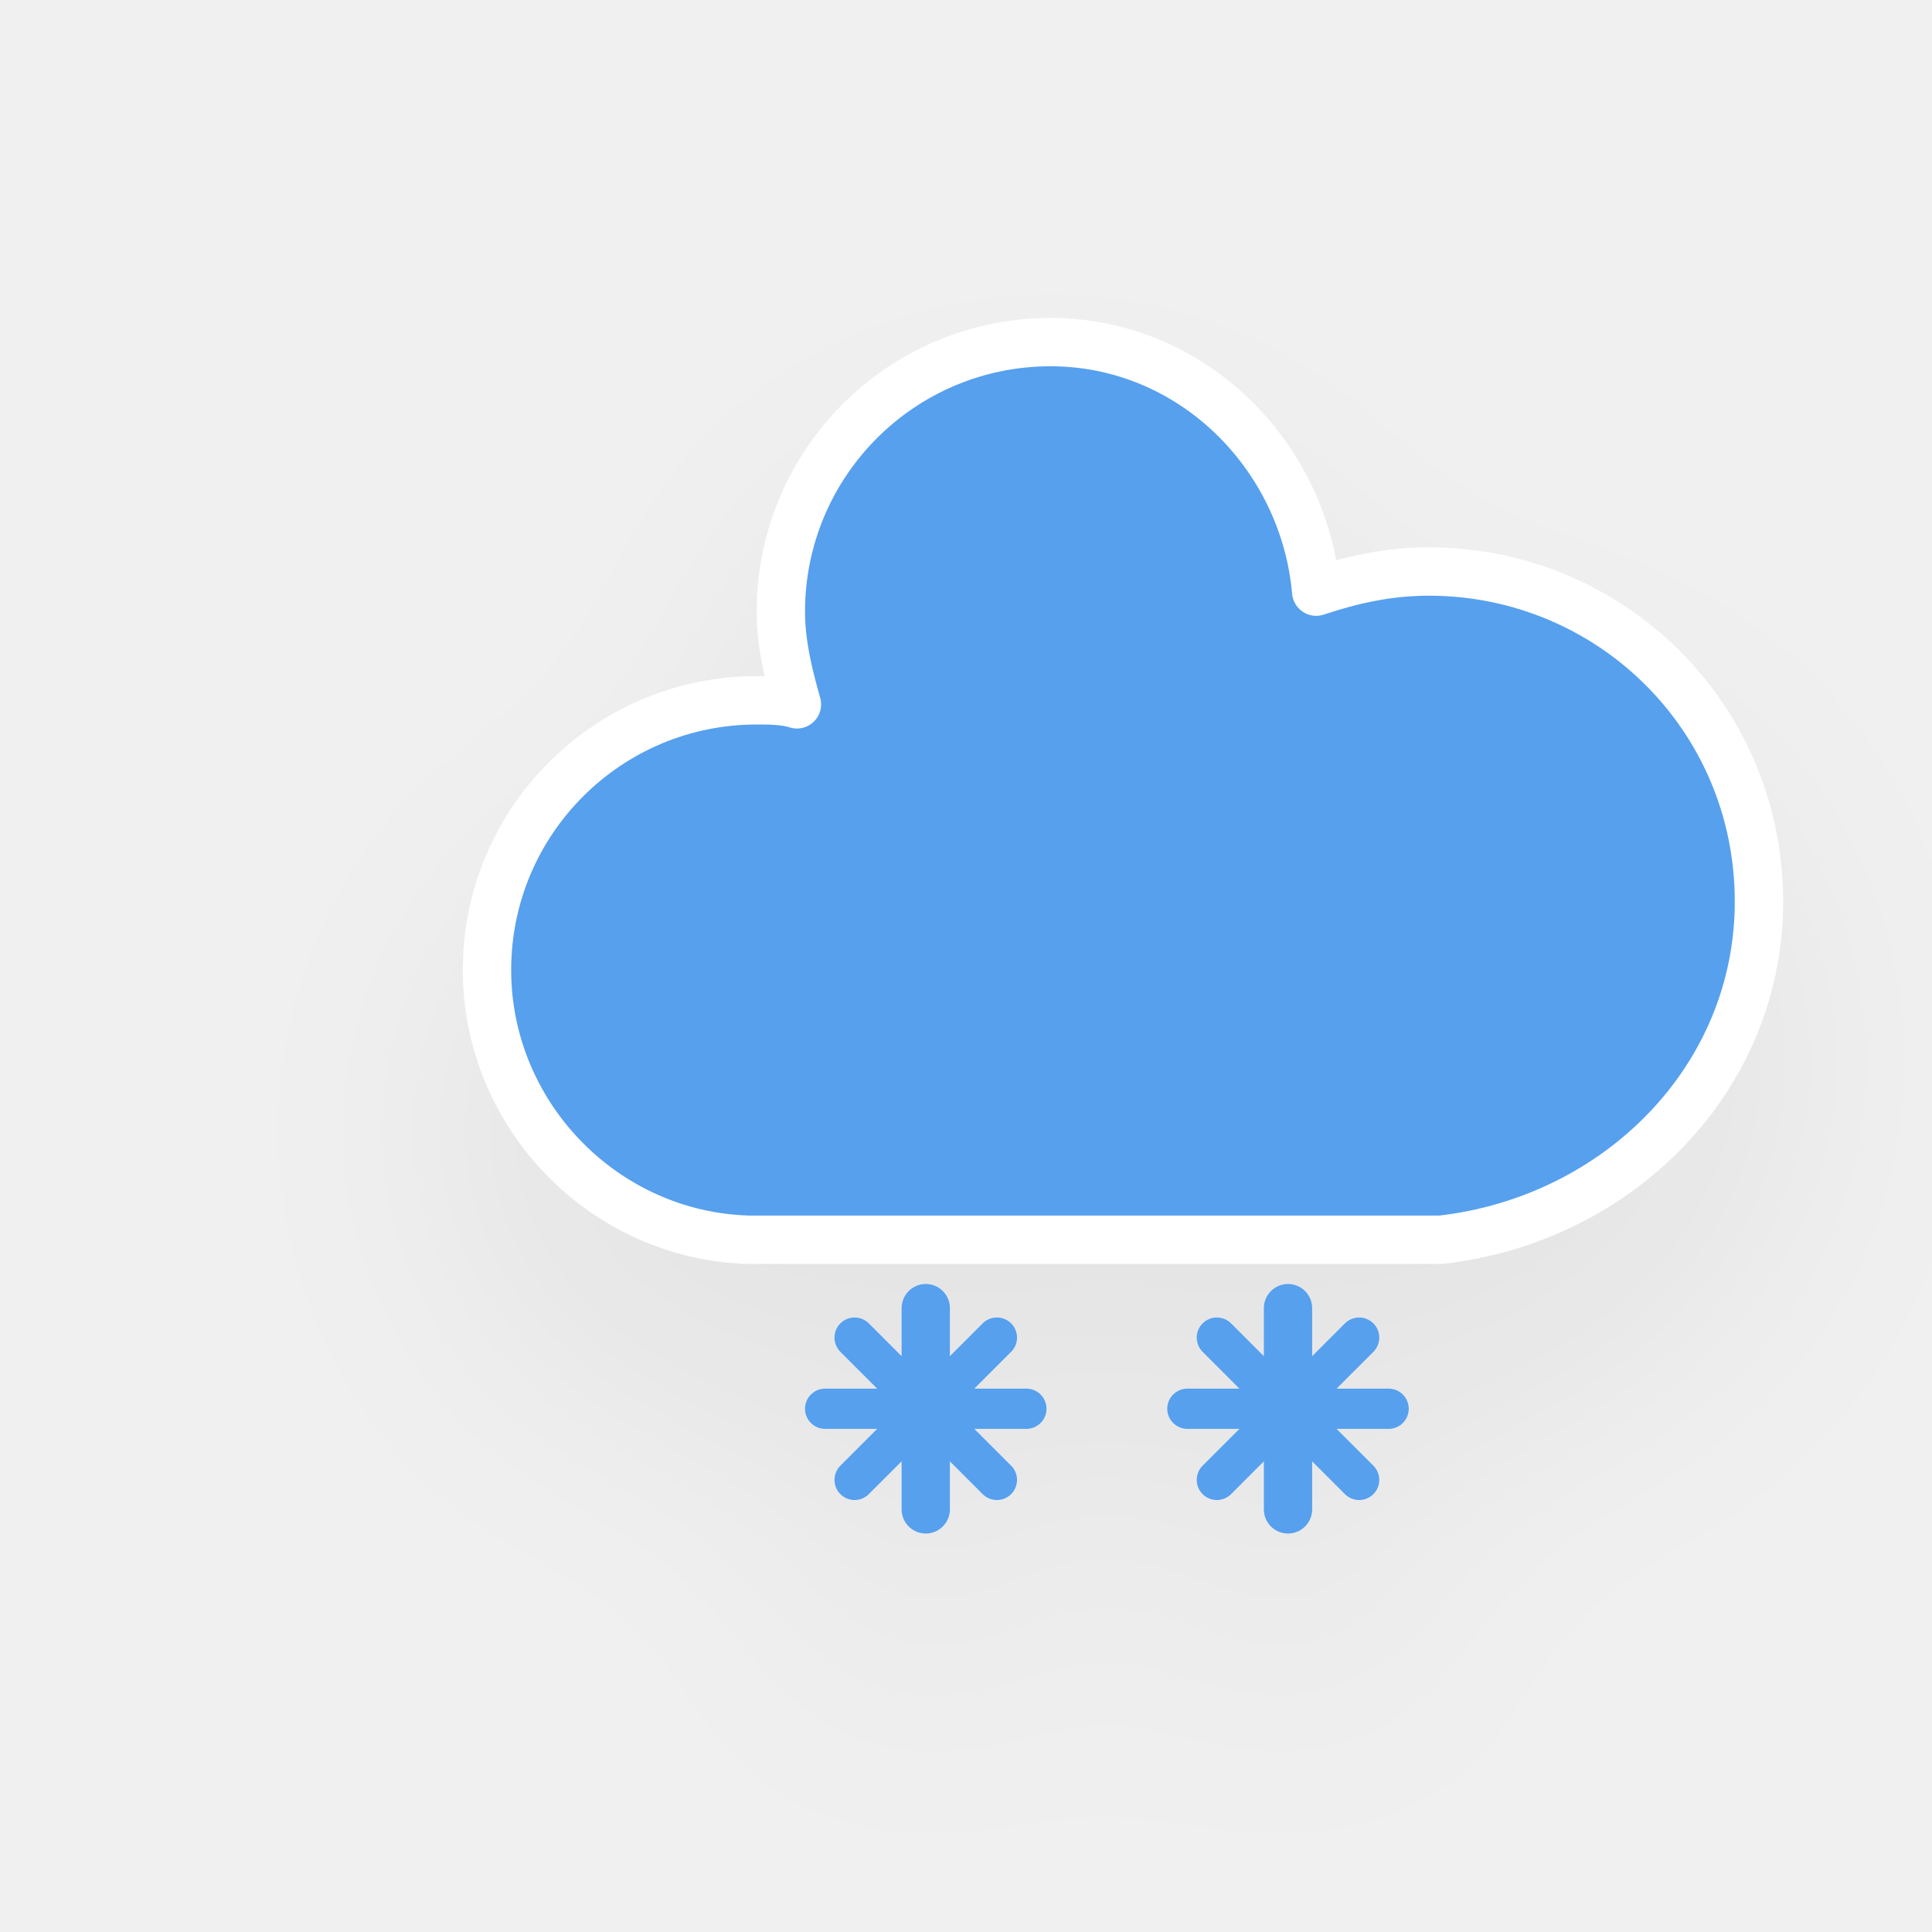
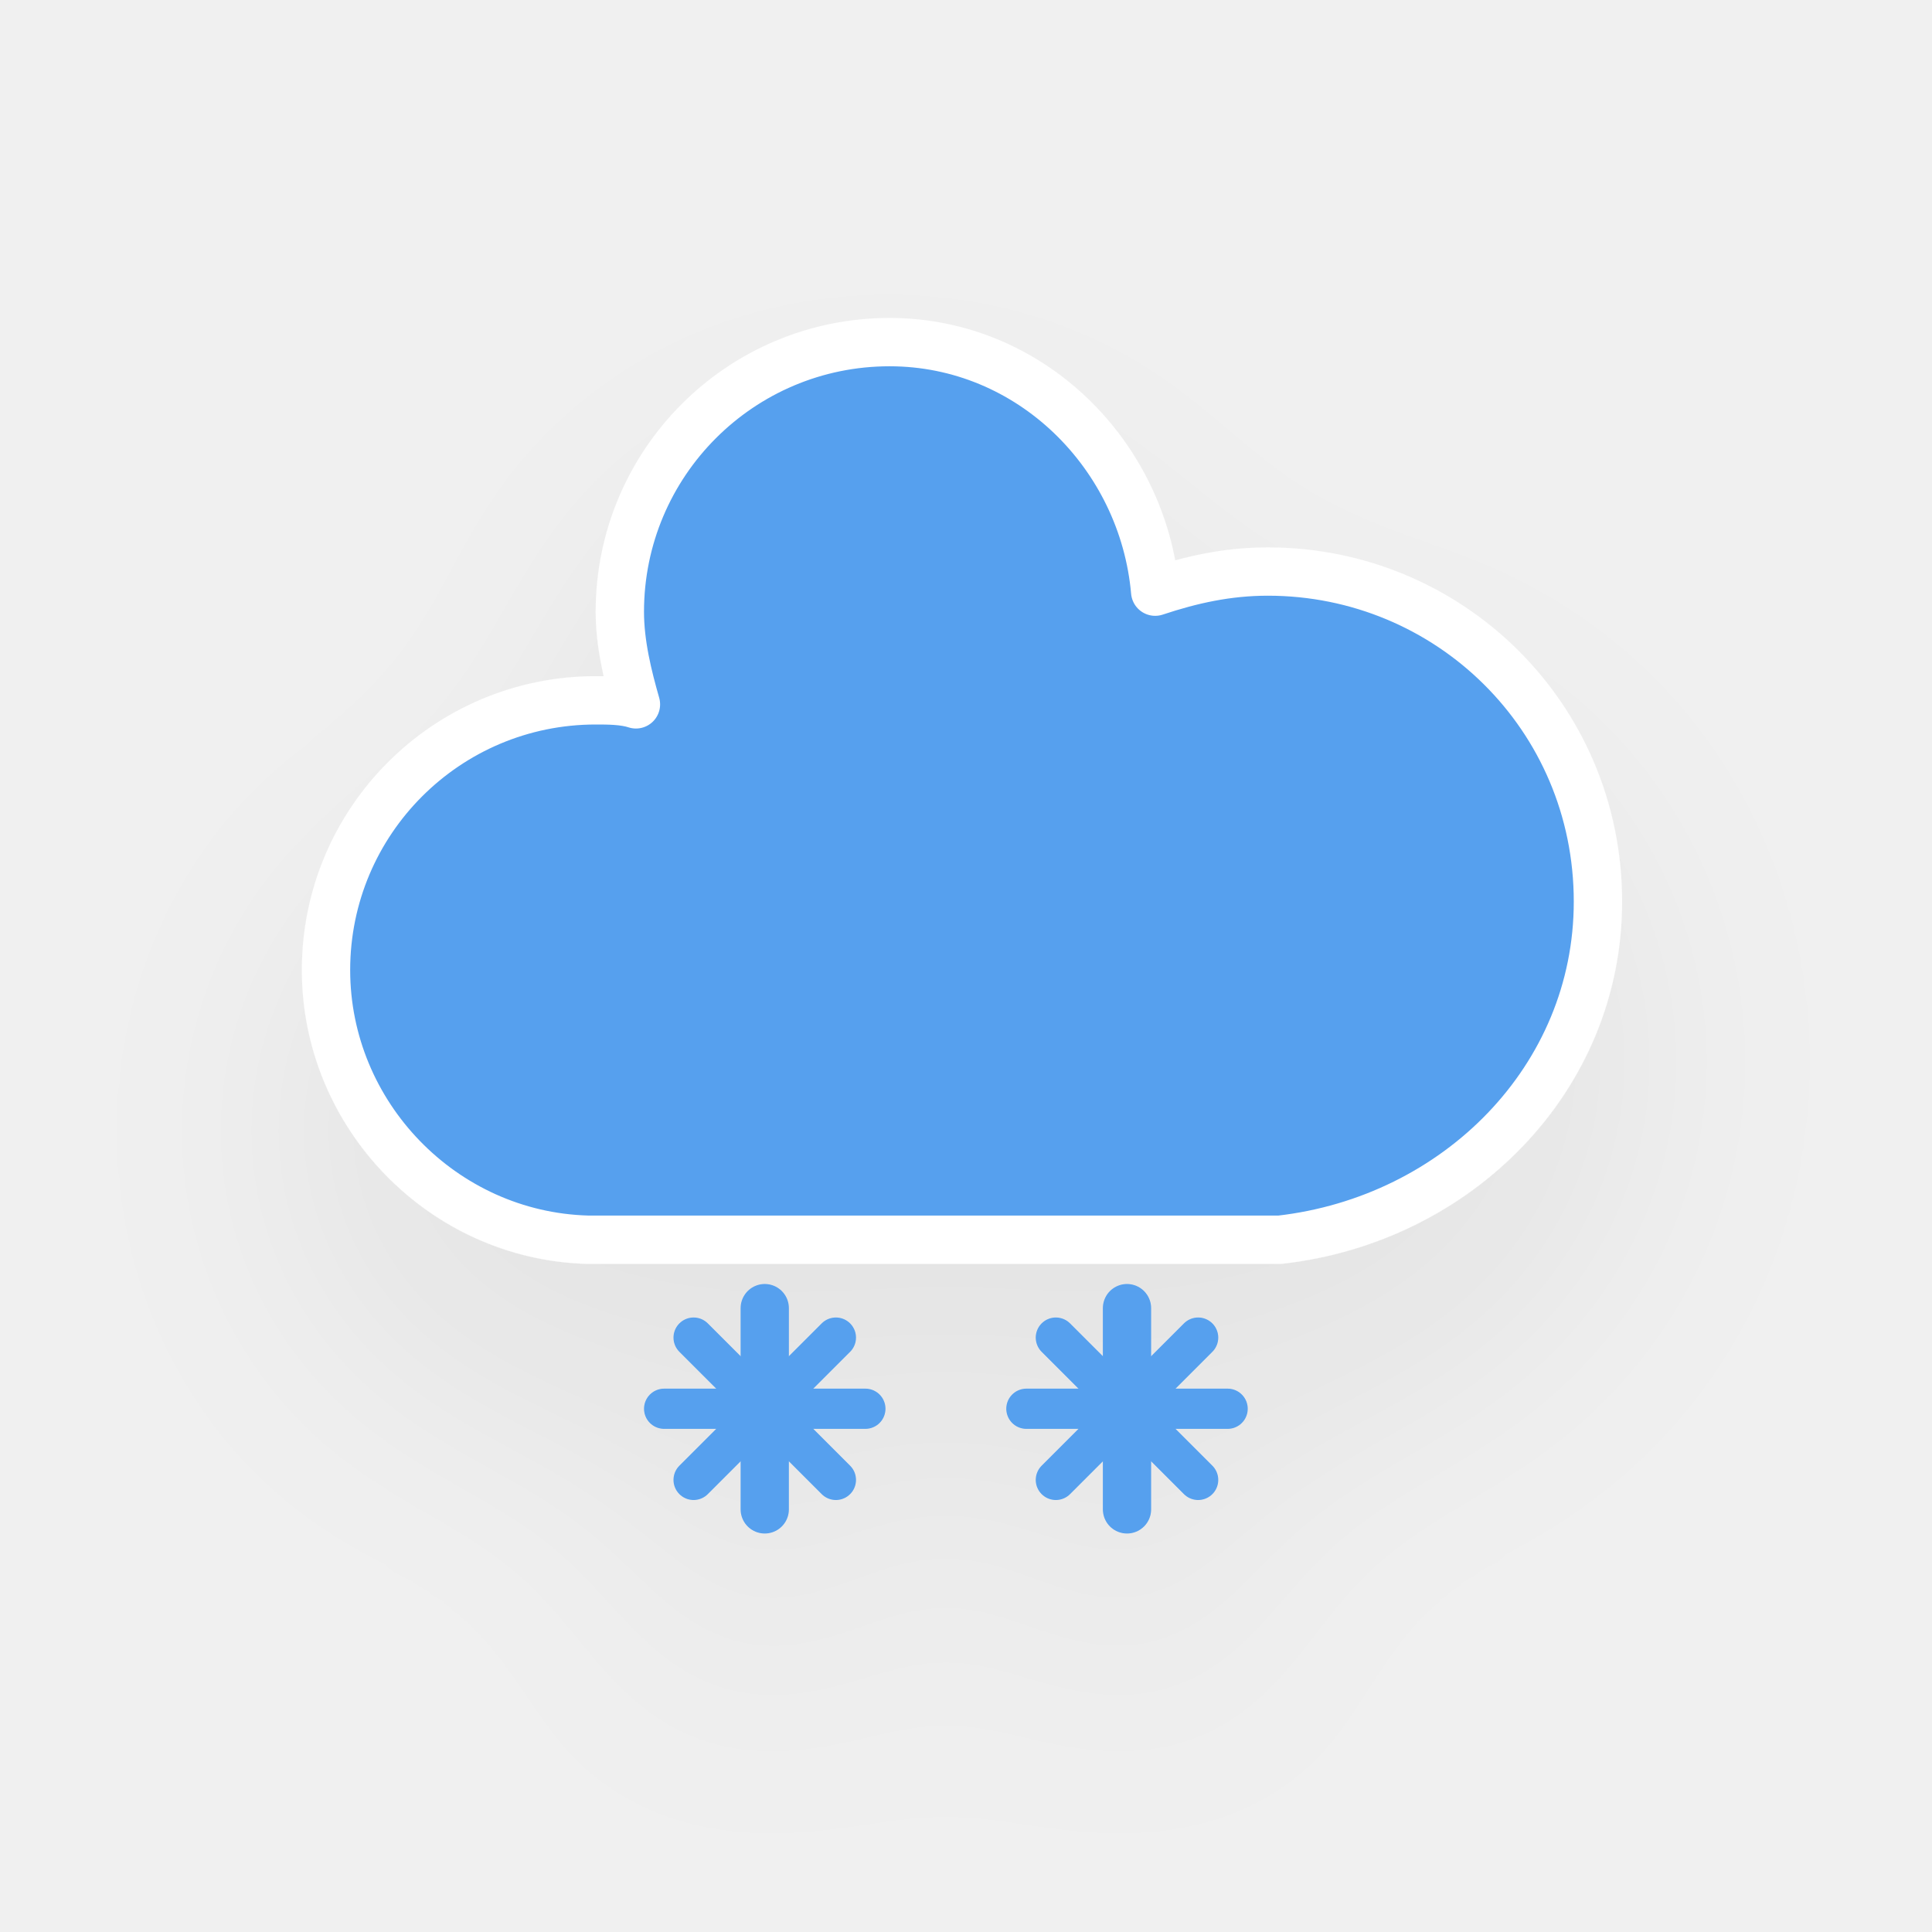
<svg xmlns="http://www.w3.org/2000/svg" width="48" height="48" version="1.1">
  <defs>
    <filter id="blur" x="-.247" y="-.269" width="1.494" height="1.676">
      <feGaussianBlur in="SourceAlpha" stdDeviation="3" />
      <feOffset dx="0" dy="4" result="offsetblur" />
      <feComponentTransfer>
        <feFuncA slope="0.05" type="linear" />
      </feComponentTransfer>
      <feMerge>
        <feMergeNode />
        <feMergeNode in="SourceGraphic" />
      </feMerge>
    </filter>
    <style type="text/css">
/*
** CLOUDS
*/
@keyframes am-weather-cloud-2 {
  0% {
    -webkit-transform: translate(0px,0px);
       -moz-transform: translate(0px,0px);
        -ms-transform: translate(0px,0px);
            transform: translate(0px,0px);
  }

  50% {
    -webkit-transform: translate(2px,0px);
       -moz-transform: translate(2px,0px);
        -ms-transform: translate(2px,0px);
            transform: translate(2px,0px);
  }

  100% {
    -webkit-transform: translate(0px,0px);
       -moz-transform: translate(0px,0px);
        -ms-transform: translate(0px,0px);
            transform: translate(0px,0px);
  }
}

.am-weather-cloud-2 {
  -webkit-animation-name: am-weather-cloud-2;
     -moz-animation-name: am-weather-cloud-2;
          animation-name: am-weather-cloud-2;
  -webkit-animation-duration: 3s;
     -moz-animation-duration: 3s;
          animation-duration: 3s;
  -webkit-animation-timing-function: linear;
     -moz-animation-timing-function: linear;
          animation-timing-function: linear;
  -webkit-animation-iteration-count: infinite;
     -moz-animation-iteration-count: infinite;
          animation-iteration-count: infinite;
}

/*
** SNOW
*/
@keyframes am-weather-snow {
  0% {
    -webkit-transform: translateX(0) translateY(0);
       -moz-transform: translateX(0) translateY(0);
        -ms-transform: translateX(0) translateY(0);
            transform: translateX(0) translateY(0);
  }

  33.33% {
    -webkit-transform: translateX(-1.2px) translateY(2px);
       -moz-transform: translateX(-1.2px) translateY(2px);
        -ms-transform: translateX(-1.2px) translateY(2px);
            transform: translateX(-1.2px) translateY(2px);
  }

  66.66% {
    -webkit-transform: translateX(1.4px) translateY(4px);
       -moz-transform: translateX(1.4px) translateY(4px);
        -ms-transform: translateX(1.4px) translateY(4px);
            transform: translateX(1.4px) translateY(4px);
    opacity: 1;
  }

  100% {
    -webkit-transform: translateX(-1.6px) translateY(6px);
       -moz-transform: translateX(-1.6px) translateY(6px);
        -ms-transform: translateX(-1.6px) translateY(6px);
            transform: translateX(-1.6px) translateY(6px);
    opacity: 0;
  }
}

.am-weather-snow-1 {
  -webkit-animation-name: am-weather-snow;
     -moz-animation-name: am-weather-snow;
      -ms-animation-name: am-weather-snow;
          animation-name: am-weather-snow;
  -webkit-animation-duration: 2s;
     -moz-animation-duration: 2s;
      -ms-animation-duration: 2s;
          animation-duration: 2s;
  -webkit-animation-timing-function: linear;
     -moz-animation-timing-function: linear;
      -ms-animation-timing-function: linear;
          animation-timing-function: linear;
  -webkit-animation-iteration-count: infinite;
     -moz-animation-iteration-count: infinite;
      -ms-animation-iteration-count: infinite;
          animation-iteration-count: infinite;
}

.am-weather-snow-2 {
  -webkit-animation-name: am-weather-snow;
     -moz-animation-name: am-weather-snow;
      -ms-animation-name: am-weather-snow;
          animation-name: am-weather-snow;
  -webkit-animation-delay: 1.2s;
     -moz-animation-delay: 1.2s;
      -ms-animation-delay: 1.2s;
          animation-delay: 1.2s;
  -webkit-animation-duration: 2s;
     -moz-animation-duration: 2s;
      -ms-animation-duration: 2s;
          animation-duration: 2s;
  -webkit-animation-timing-function: linear;
     -moz-animation-timing-function: linear;
      -ms-animation-timing-function: linear;
          animation-timing-function: linear;
  -webkit-animation-iteration-count: infinite;
     -moz-animation-iteration-count: infinite;
      -ms-animation-iteration-count: infinite;
          animation-iteration-count: infinite;
}

        </style>
  </defs>
-   <g transform="translate(-4,-12)" filter="url(#blur)">
+   <g transform="translate(-8,-12)" filter="url(#blur)">
    <g transform="translate(20,10)">
      <g class="am-weather-cloud-2" style="-moz-animation-duration:3s;-moz-animation-iteration-count:infinite;-moz-animation-name:am-weather-cloud-2;-moz-animation-timing-function:linear;-webkit-animation-duration:3s;-webkit-animation-iteration-count:infinite;-webkit-animation-name:am-weather-cloud-2;-webkit-animation-timing-function:linear">
        <path transform="translate(-20,-11)" d="m47.7 35.4c0-4.6-3.7-8.2-8.2-8.2-1 0-1.9 0.2-2.8 0.5-0.3-3.4-3.1-6.2-6.6-6.2-3.7 0-6.7 3-6.7 6.7 0 0.8 0.2 1.6 0.4 2.3-0.3-0.1-0.7-0.1-1-0.1-3.7 0-6.7 3-6.7 6.7 0 3.6 2.9 6.6 6.5 6.7h17.2c4.4-0.5 7.9-4 7.9-8.4z" fill="#57a0ee" stroke="#fff" stroke-linejoin="round" stroke-width="1.2" />
      </g>
      <g class="am-weather-snow-1" style="-moz-animation-duration:2s;-moz-animation-iteration-count:infinite;-moz-animation-name:am-weather-snow;-moz-animation-timing-function:linear;-ms-animation-duration:2s;-ms-animation-iteration-count:infinite;-ms-animation-name:am-weather-snow;-ms-animation-timing-function:linear;-webkit-animation-duration:2s;-webkit-animation-iteration-count:infinite;-webkit-animation-name:am-weather-snow;-webkit-animation-timing-function:linear">
        <g transform="translate(7,28)" fill="none" stroke="#57a0ee" stroke-linecap="round">
          <line transform="translate(0,9)" y1="-2.5" y2="2.5" stroke-width="1.2" />
          <line transform="rotate(45,-10.864,4.5)" y1="-2.5" y2="2.5" />
          <line transform="rotate(90,-4.5,4.5)" y1="-2.5" y2="2.5" />
          <line transform="rotate(135,-1.864,4.5)" y1="-2.5" y2="2.5" />
        </g>
      </g>
      <g class="am-weather-snow-2" style="-moz-animation-delay:1.2s;-moz-animation-duration:2s;-moz-animation-iteration-count:infinite;-moz-animation-name:am-weather-snow;-moz-animation-timing-function:linear;-ms-animation-delay:1.2s;-ms-animation-duration:2s;-ms-animation-iteration-count:infinite;-ms-animation-name:am-weather-snow;-ms-animation-timing-function:linear;-webkit-animation-delay:1.2s;-webkit-animation-duration:2s;-webkit-animation-iteration-count:infinite;-webkit-animation-name:am-weather-snow;-webkit-animation-timing-function:linear">
        <g transform="translate(16,28)" fill="none" stroke="#57a0ee" stroke-linecap="round">
          <line transform="translate(0,9)" y1="-2.5" y2="2.5" stroke-width="1.2" />
          <line transform="rotate(45,-10.864,4.5)" y1="-2.5" y2="2.5" />
          <line transform="rotate(90,-4.5,4.5)" y1="-2.5" y2="2.5" />
          <line transform="rotate(135,-1.864,4.5)" y1="-2.5" y2="2.5" />
        </g>
      </g>
    </g>
  </g>
</svg>
